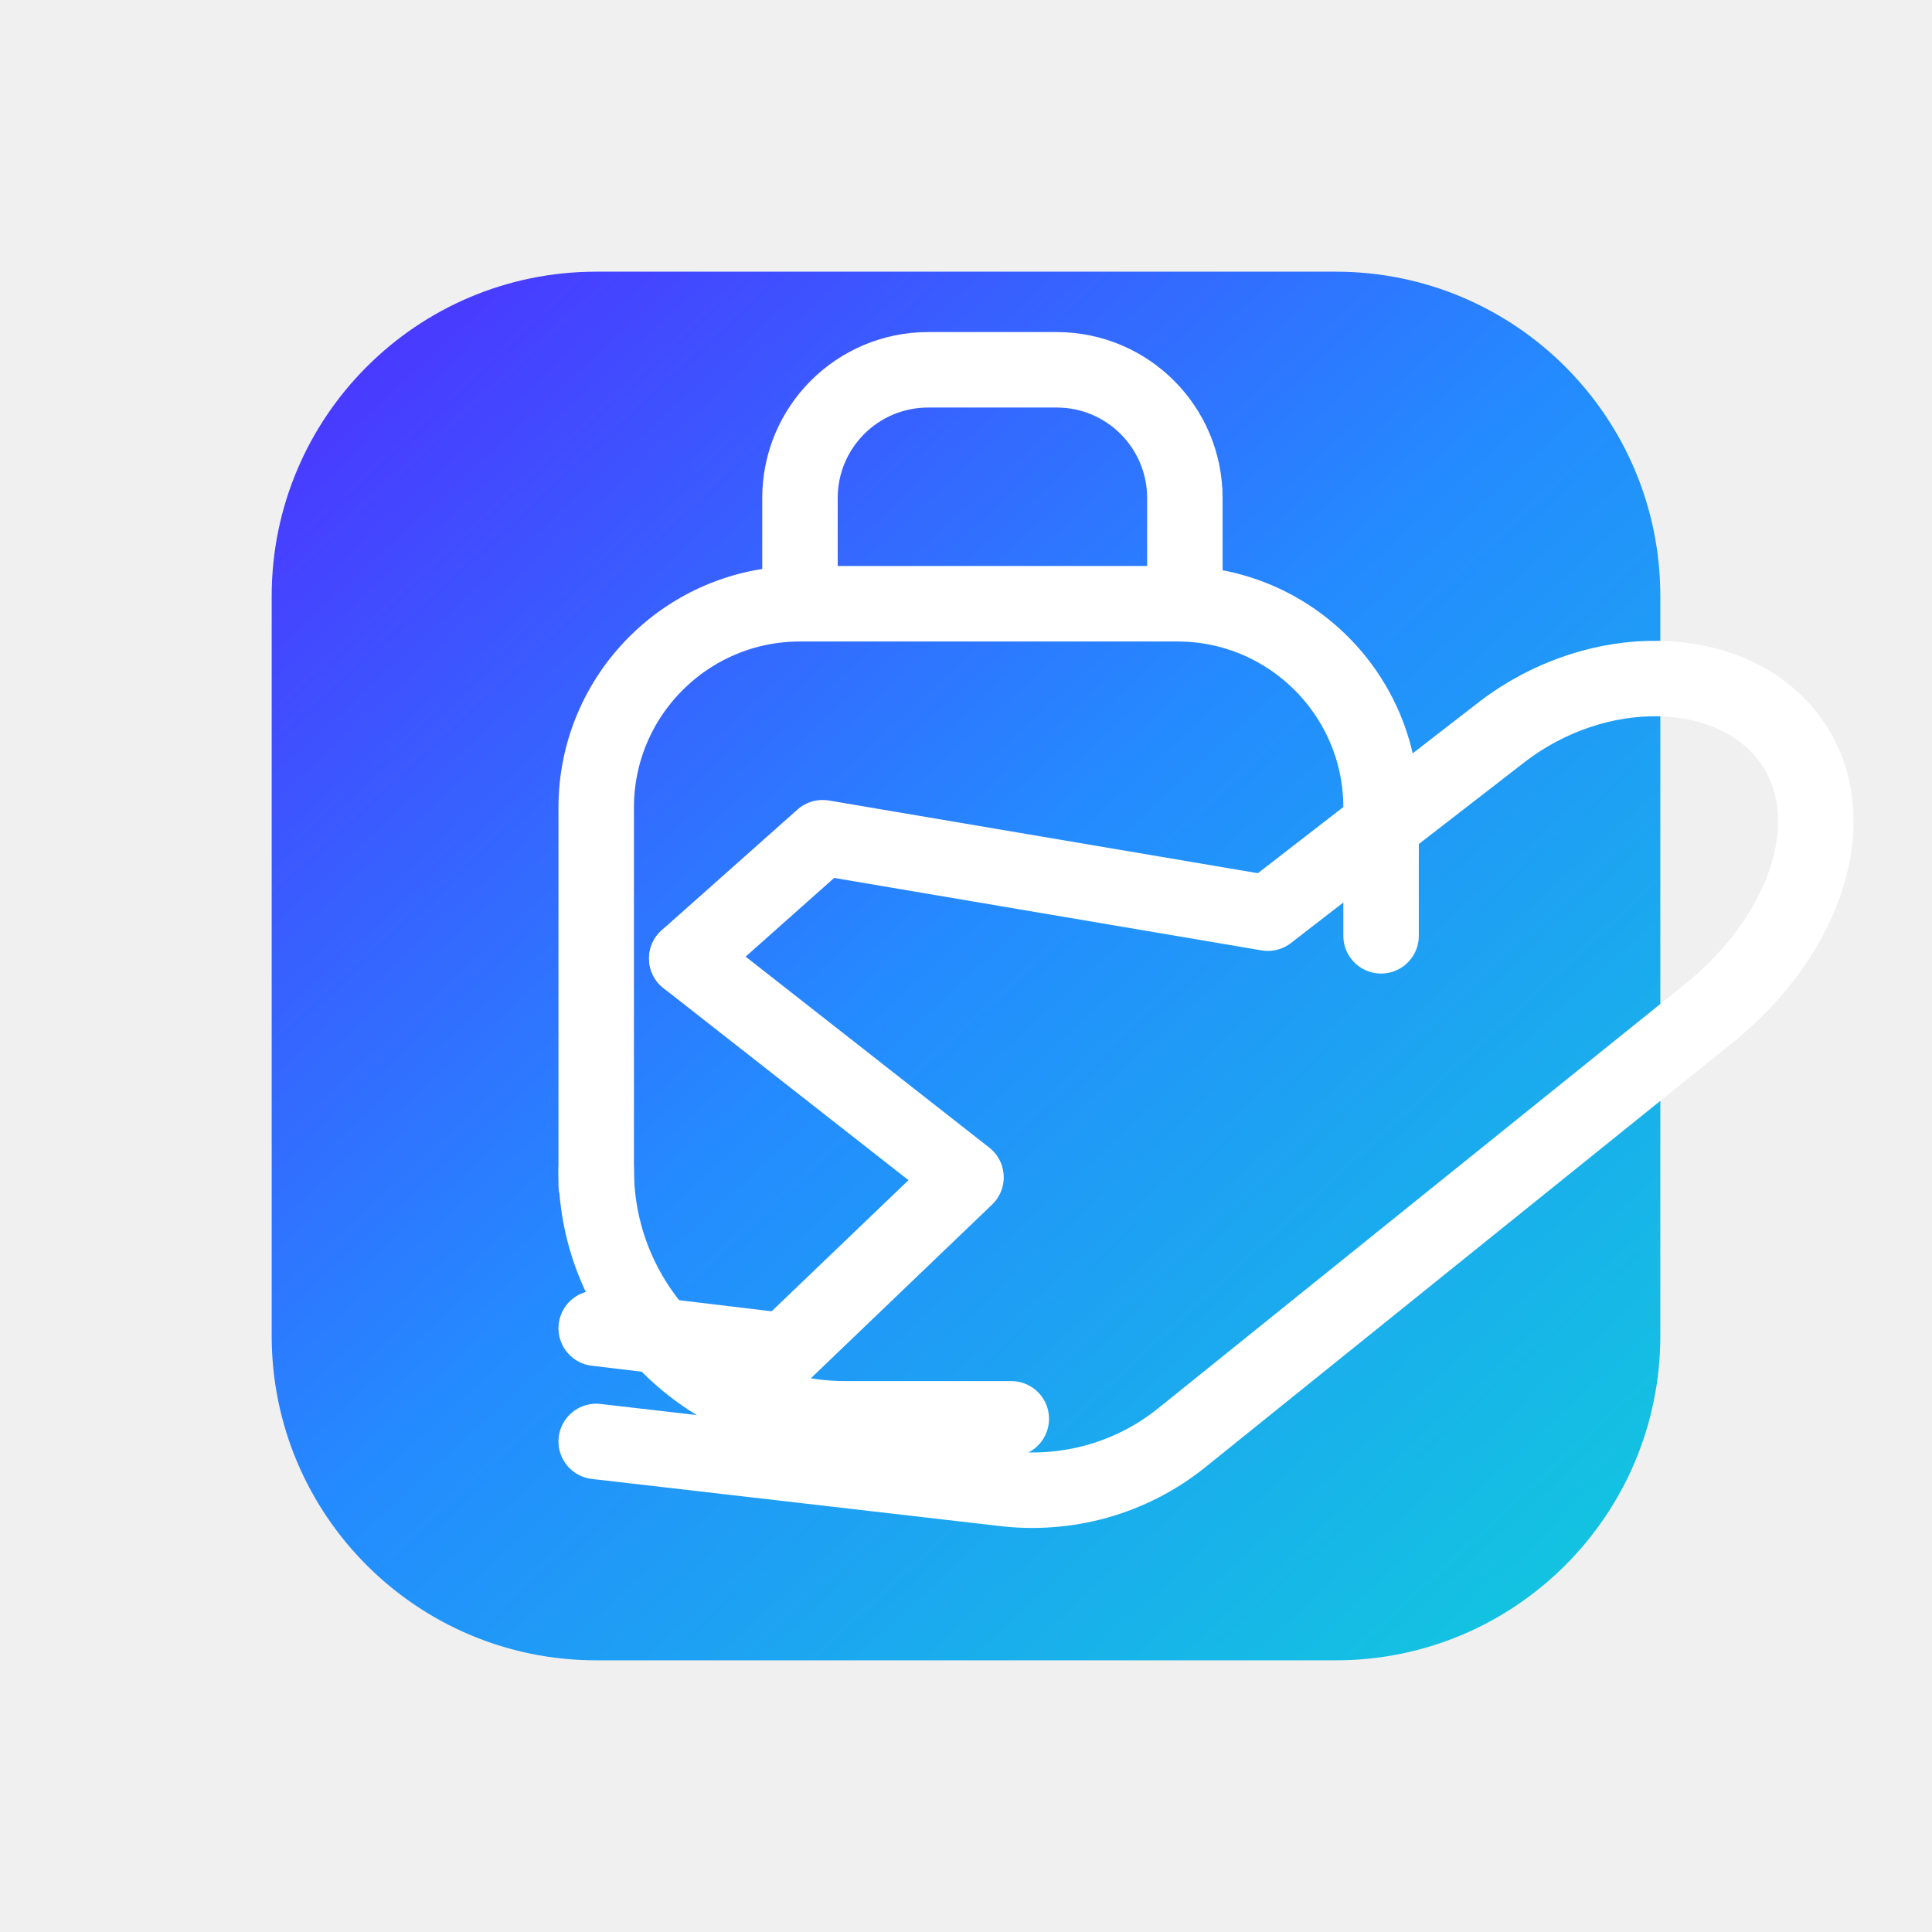
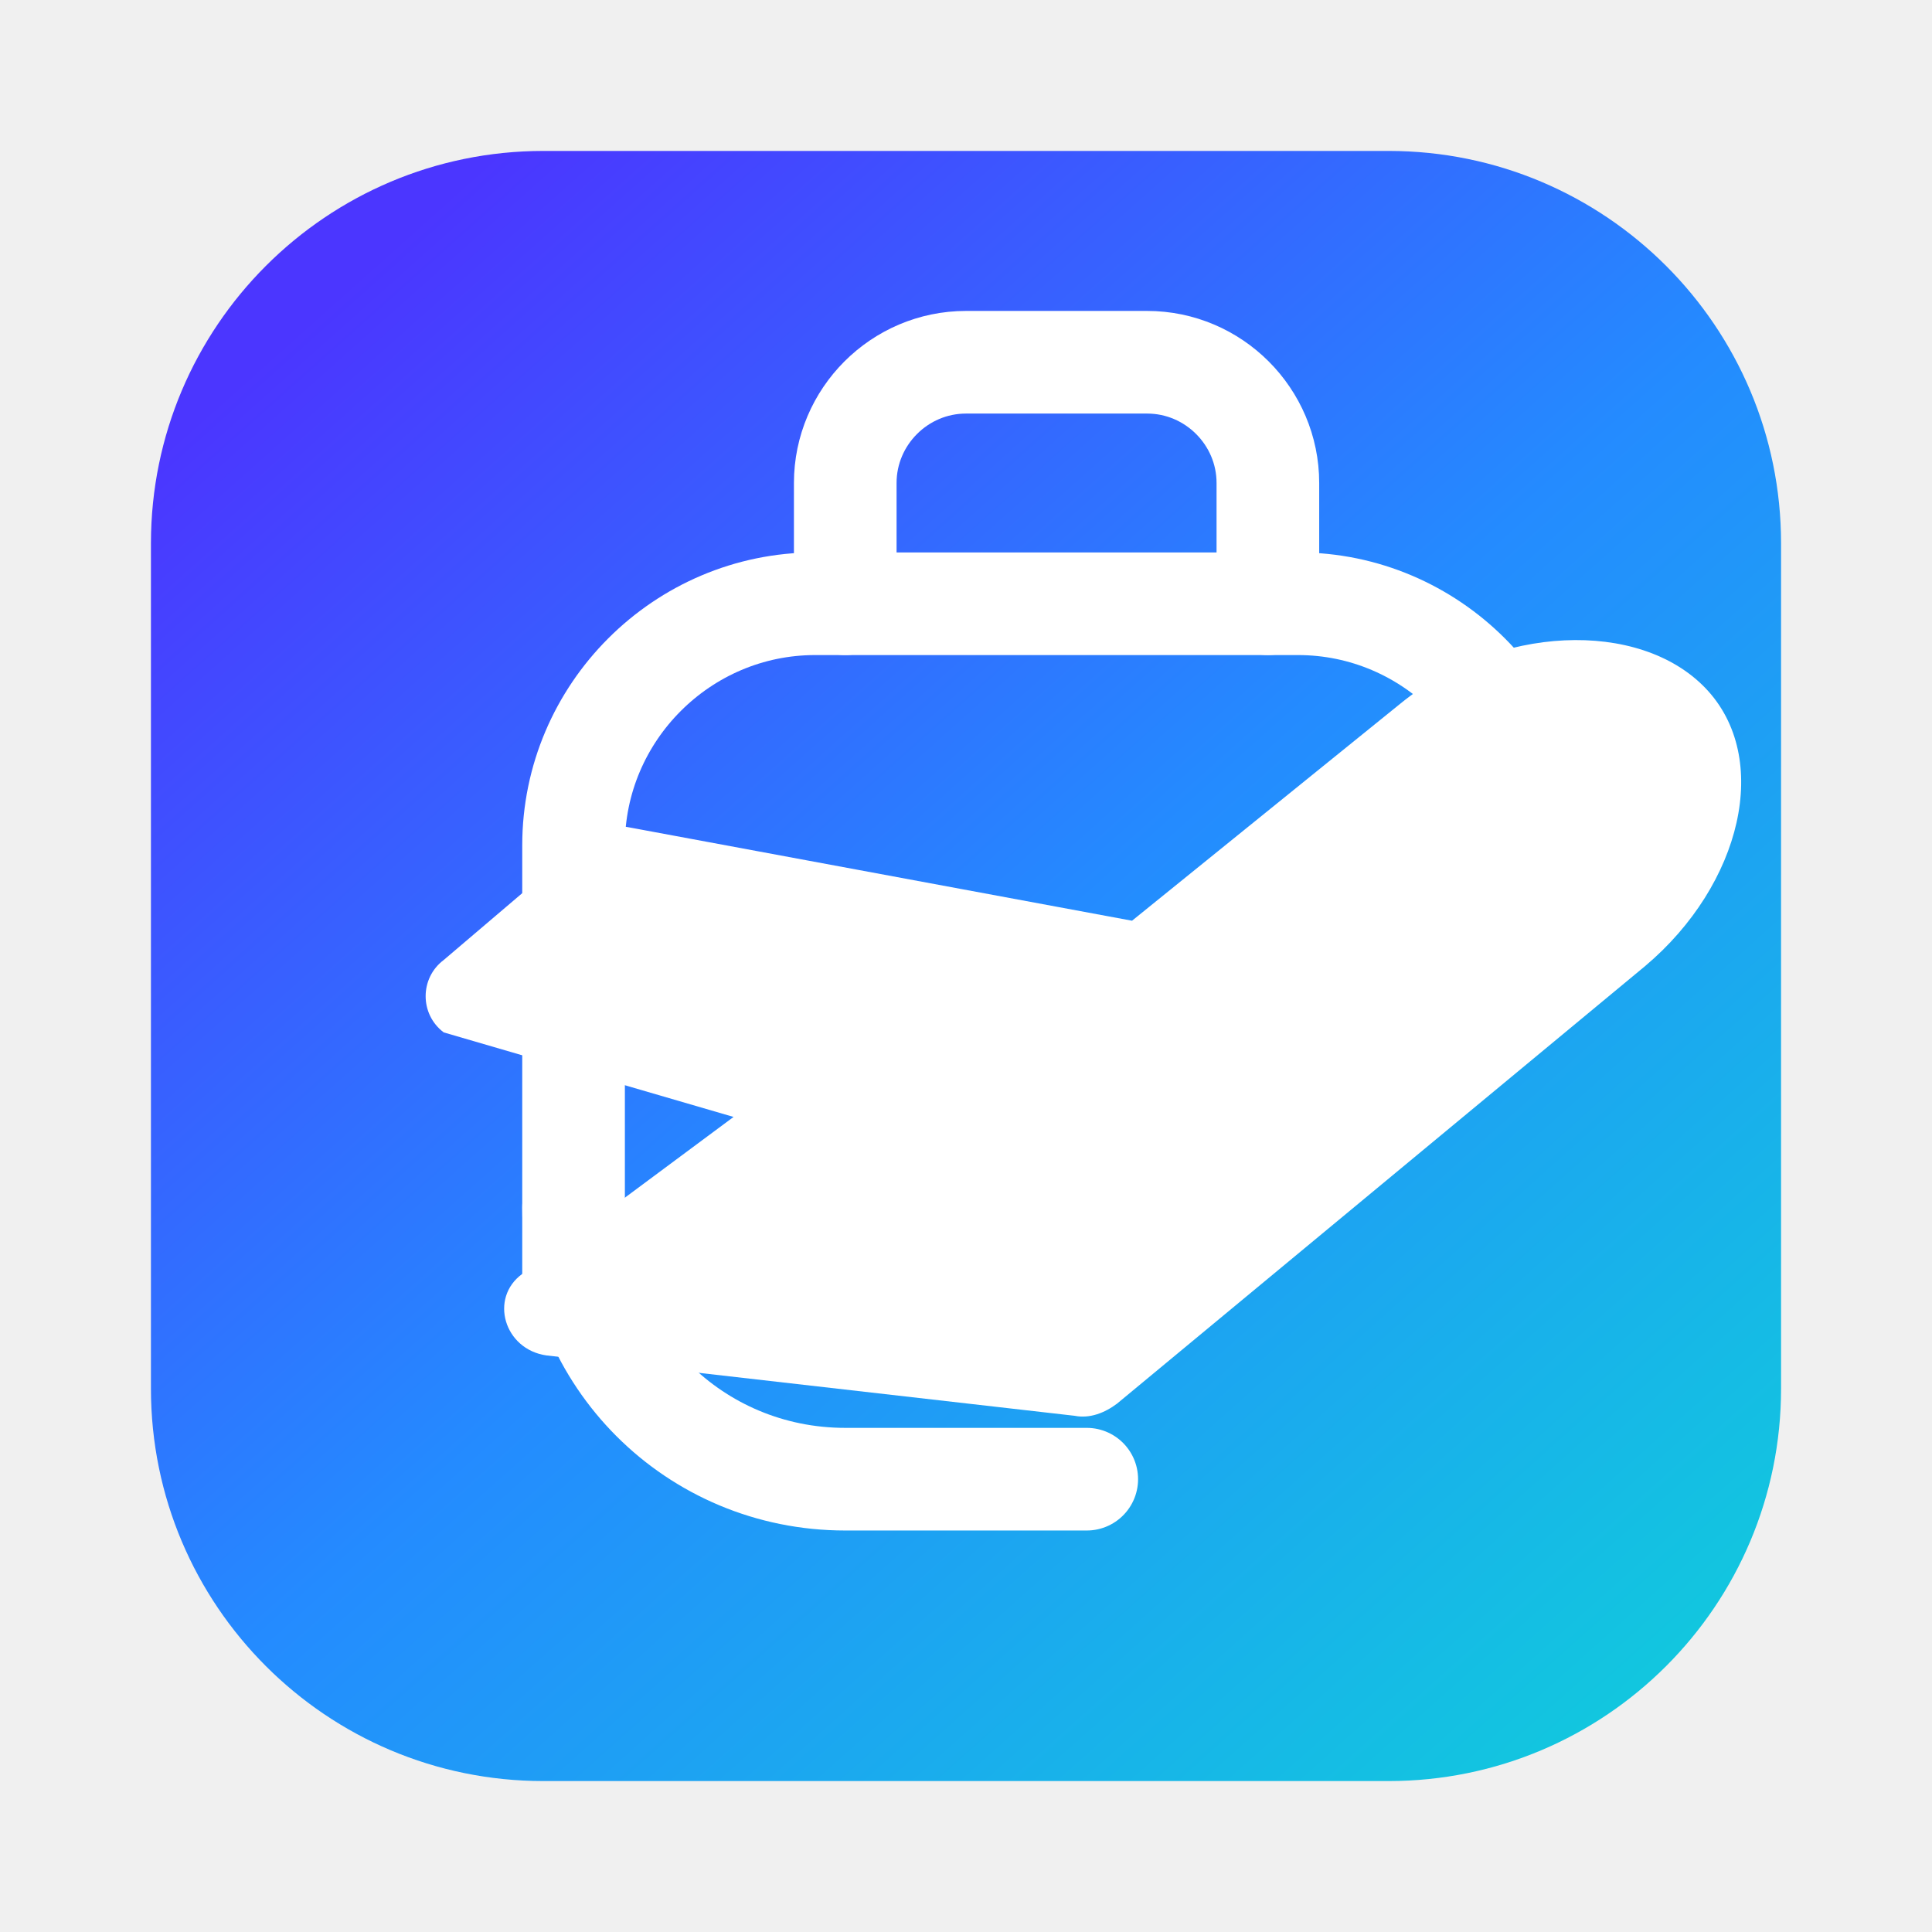
- <svg xmlns="http://www.w3.org/2000/svg" viewBox="0 0 256 256" role="img" aria-label="Chamedoon logo">
+ <svg xmlns="http://www.w3.org/2000/svg" viewBox="0 0 64 64" role="img" aria-label="Chamedoon logo">
  <defs>
-     <linearGradient id="chamedoonLightGradient" x1="48" y1="42" x2="208" y2="216" gradientUnits="userSpaceOnUse">
+     <linearGradient id="chamedoonLightGradient" x1="12" y1="9" x2="54" y2="56" gradientUnits="userSpaceOnUse">
      <stop offset="0" stop-color="#4b36ff" />
-       <stop offset="0.48" stop-color="#248bff" />
+       <stop offset="0.5" stop-color="#248bff" />
      <stop offset="1" stop-color="#12c6df" />
    </linearGradient>
  </defs>
-   <rect x="36" y="36" width="184" height="184" rx="43" fill="url(#chamedoonLightGradient)" />
-   <g fill="none" stroke="#ffffff" stroke-width="10" stroke-linecap="round" stroke-linejoin="round">
-     <path d="M79 157v-50c0-14.9 12.1-27 27-27h50c14.9 0 27 12.1 27 27v17" />
-     <path d="M106 80V66c0-9.4 7.6-17 17-17h17c9.4 0 17 7.6 17 17v14" />
-     <path d="M79 155c0 18.2 14.8 33 33 33h22" />
-     <path d="M91 127l37 29-24 23-25-3" />
-     <path d="M91 127l18-16 59 10 31-24c12.6-9.7 30.1-9.4 37.9.6 7.8 10.1 2.8 26-10.5 36.7l-69.8 56.2c-6.7 5.4-15.3 7.8-23.9 6.7L79 191" />
+   <rect x="5" y="5" width="54" height="54" rx="13" fill="url(#chamedoonLightGradient)" />
+   <g fill="none" stroke="#ffffff" stroke-width="3.4" stroke-linecap="round" stroke-linejoin="round">
+     <path d="M19 43V28c0-4.4 3.6-8 8-8h16c4.4 0 8 3.6 8 8v4" />
+     <path d="M28 20v-4c0-2.2 1.8-4 4-4h6c2.2 0 4 1.8 4 4v4" />
+     <path d="M19 40c0 5 4 9 9 9h8" />
  </g>
+   <path fill="#ffffff" d="M14.7 34.2c-.8-.6-.8-1.8 0-2.4l4.7-4c.4-.3.9-.5 1.4-.4l16.7 3.1 8.9-7.2c3.2-2.6 7.9-2.8 10.1-.5 2.2 2.3 1.2 6.5-2 9.2L37 46.5c-.4.3-.9.5-1.4.4l-17.5-2c-1.4-.2-1.9-1.9-.8-2.7l7-5.2-9.6-2.8Z" />
</svg>
